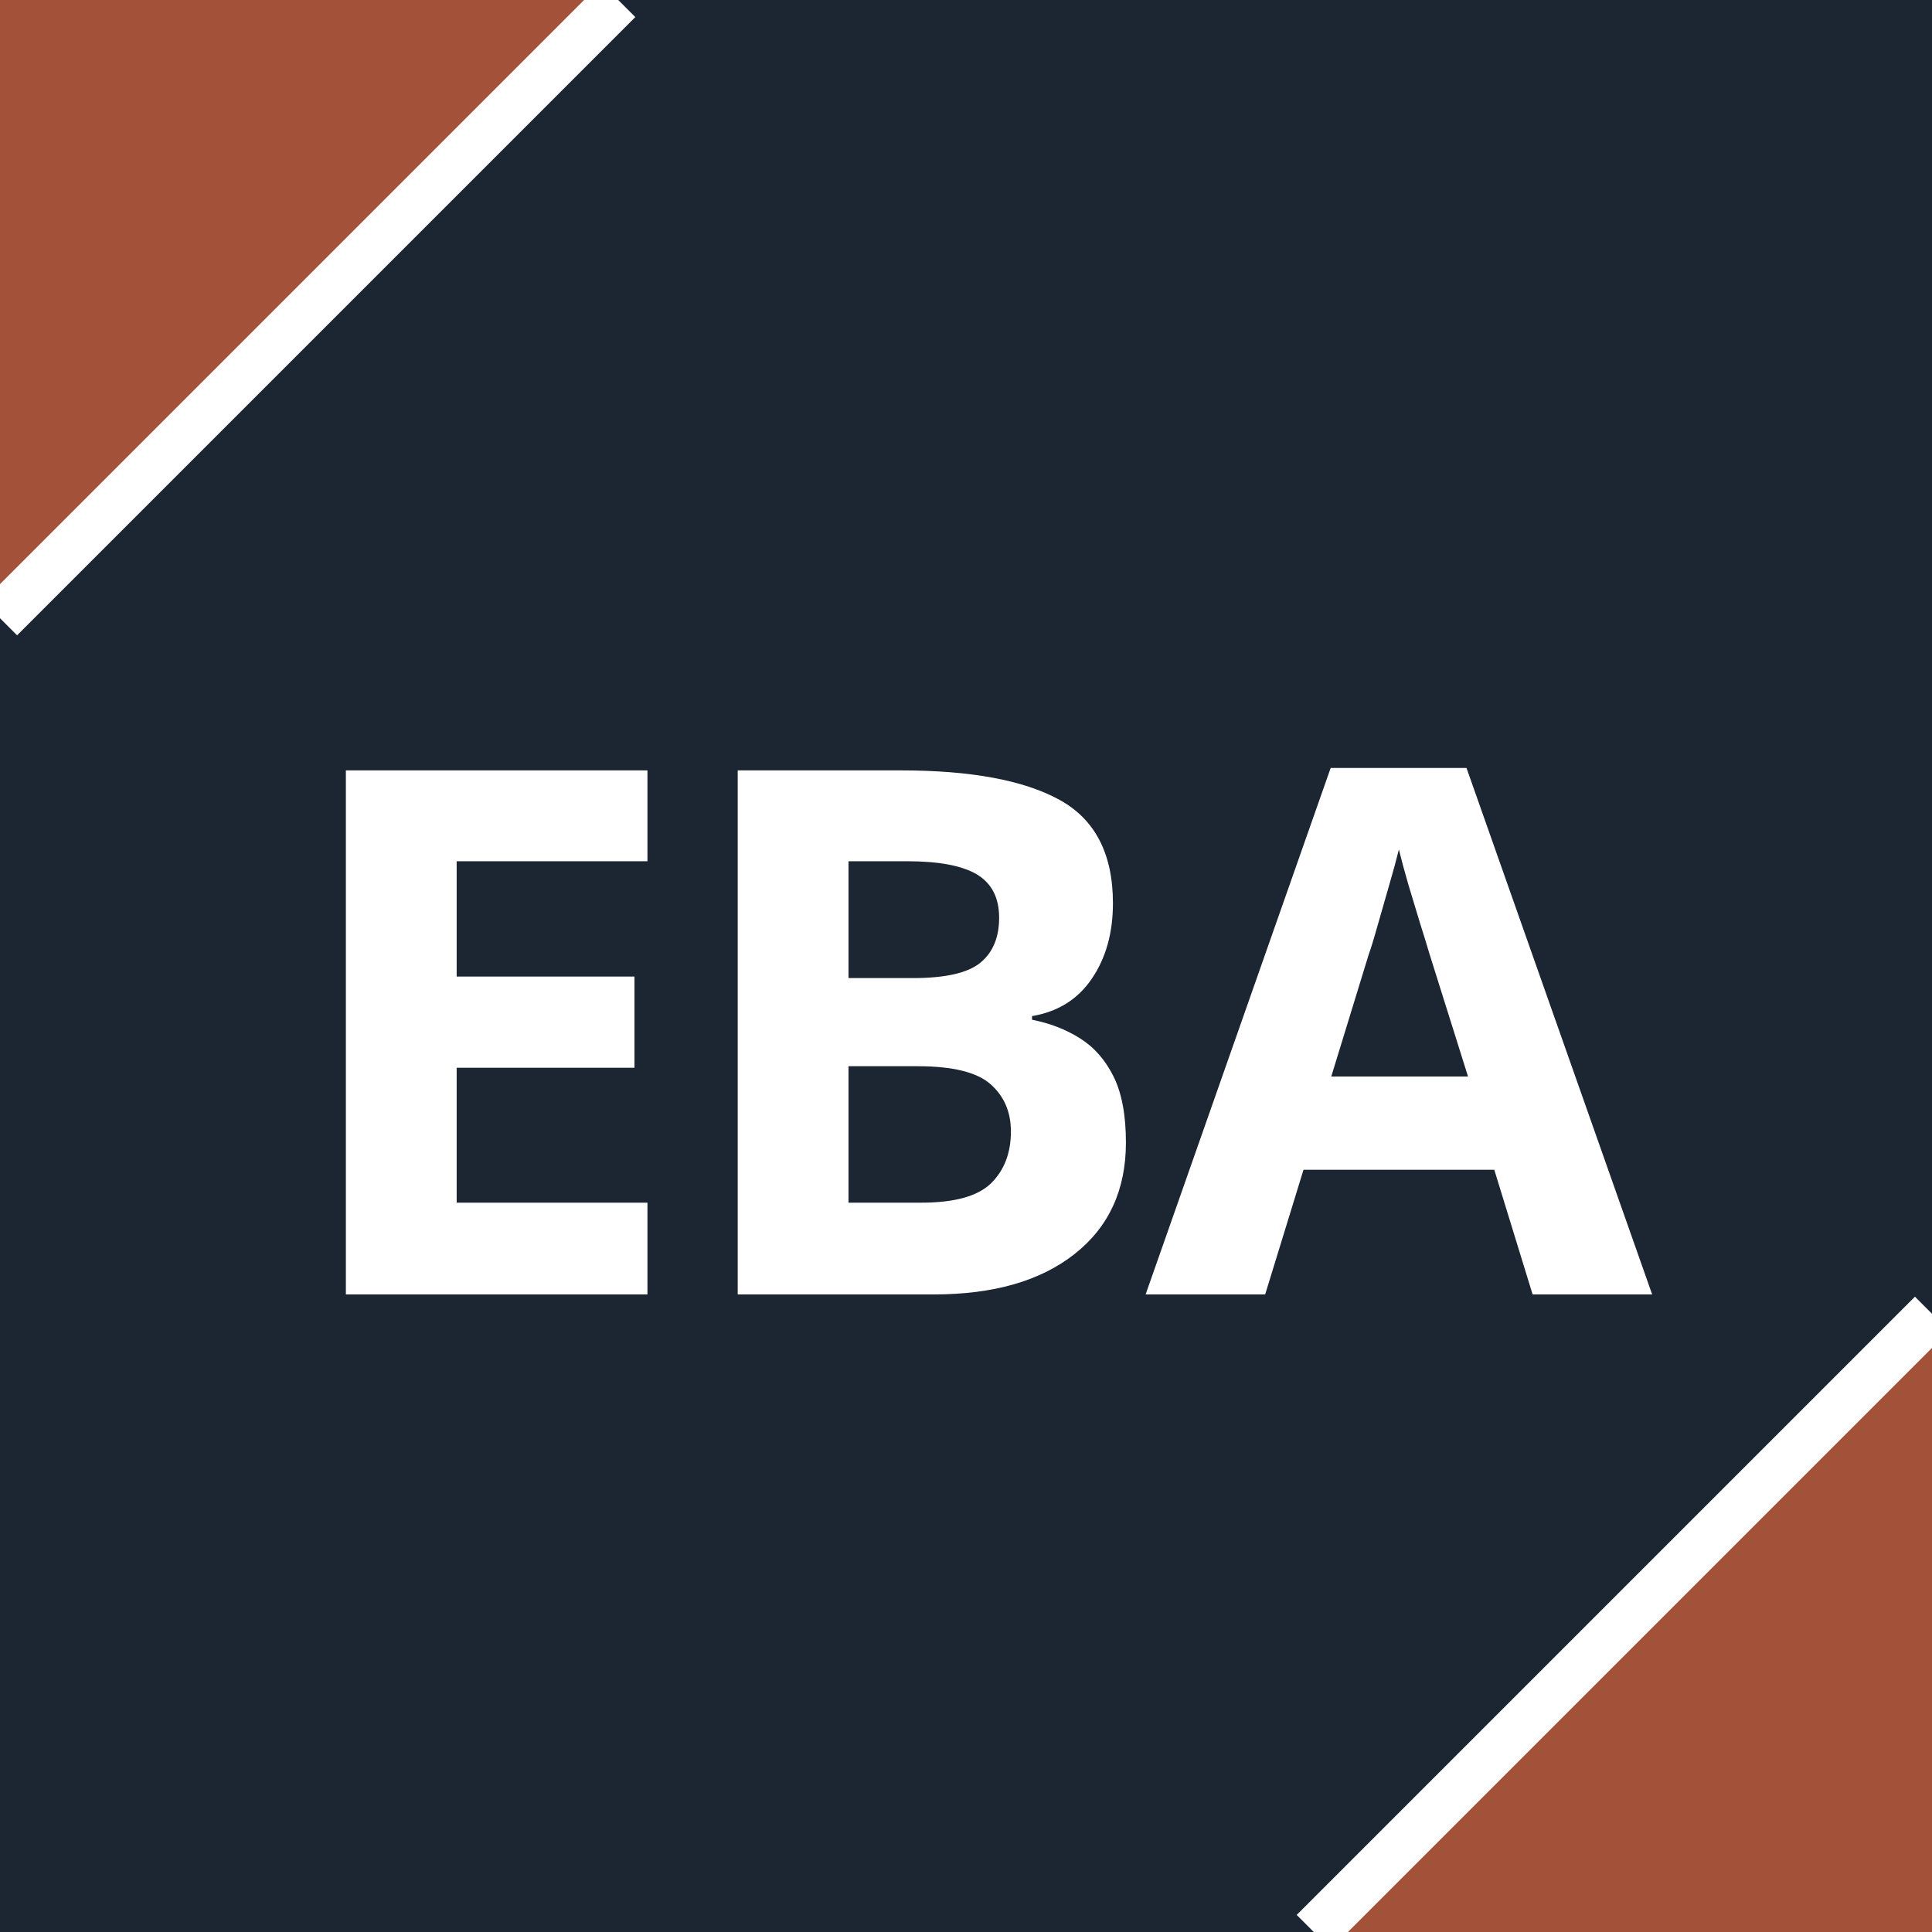
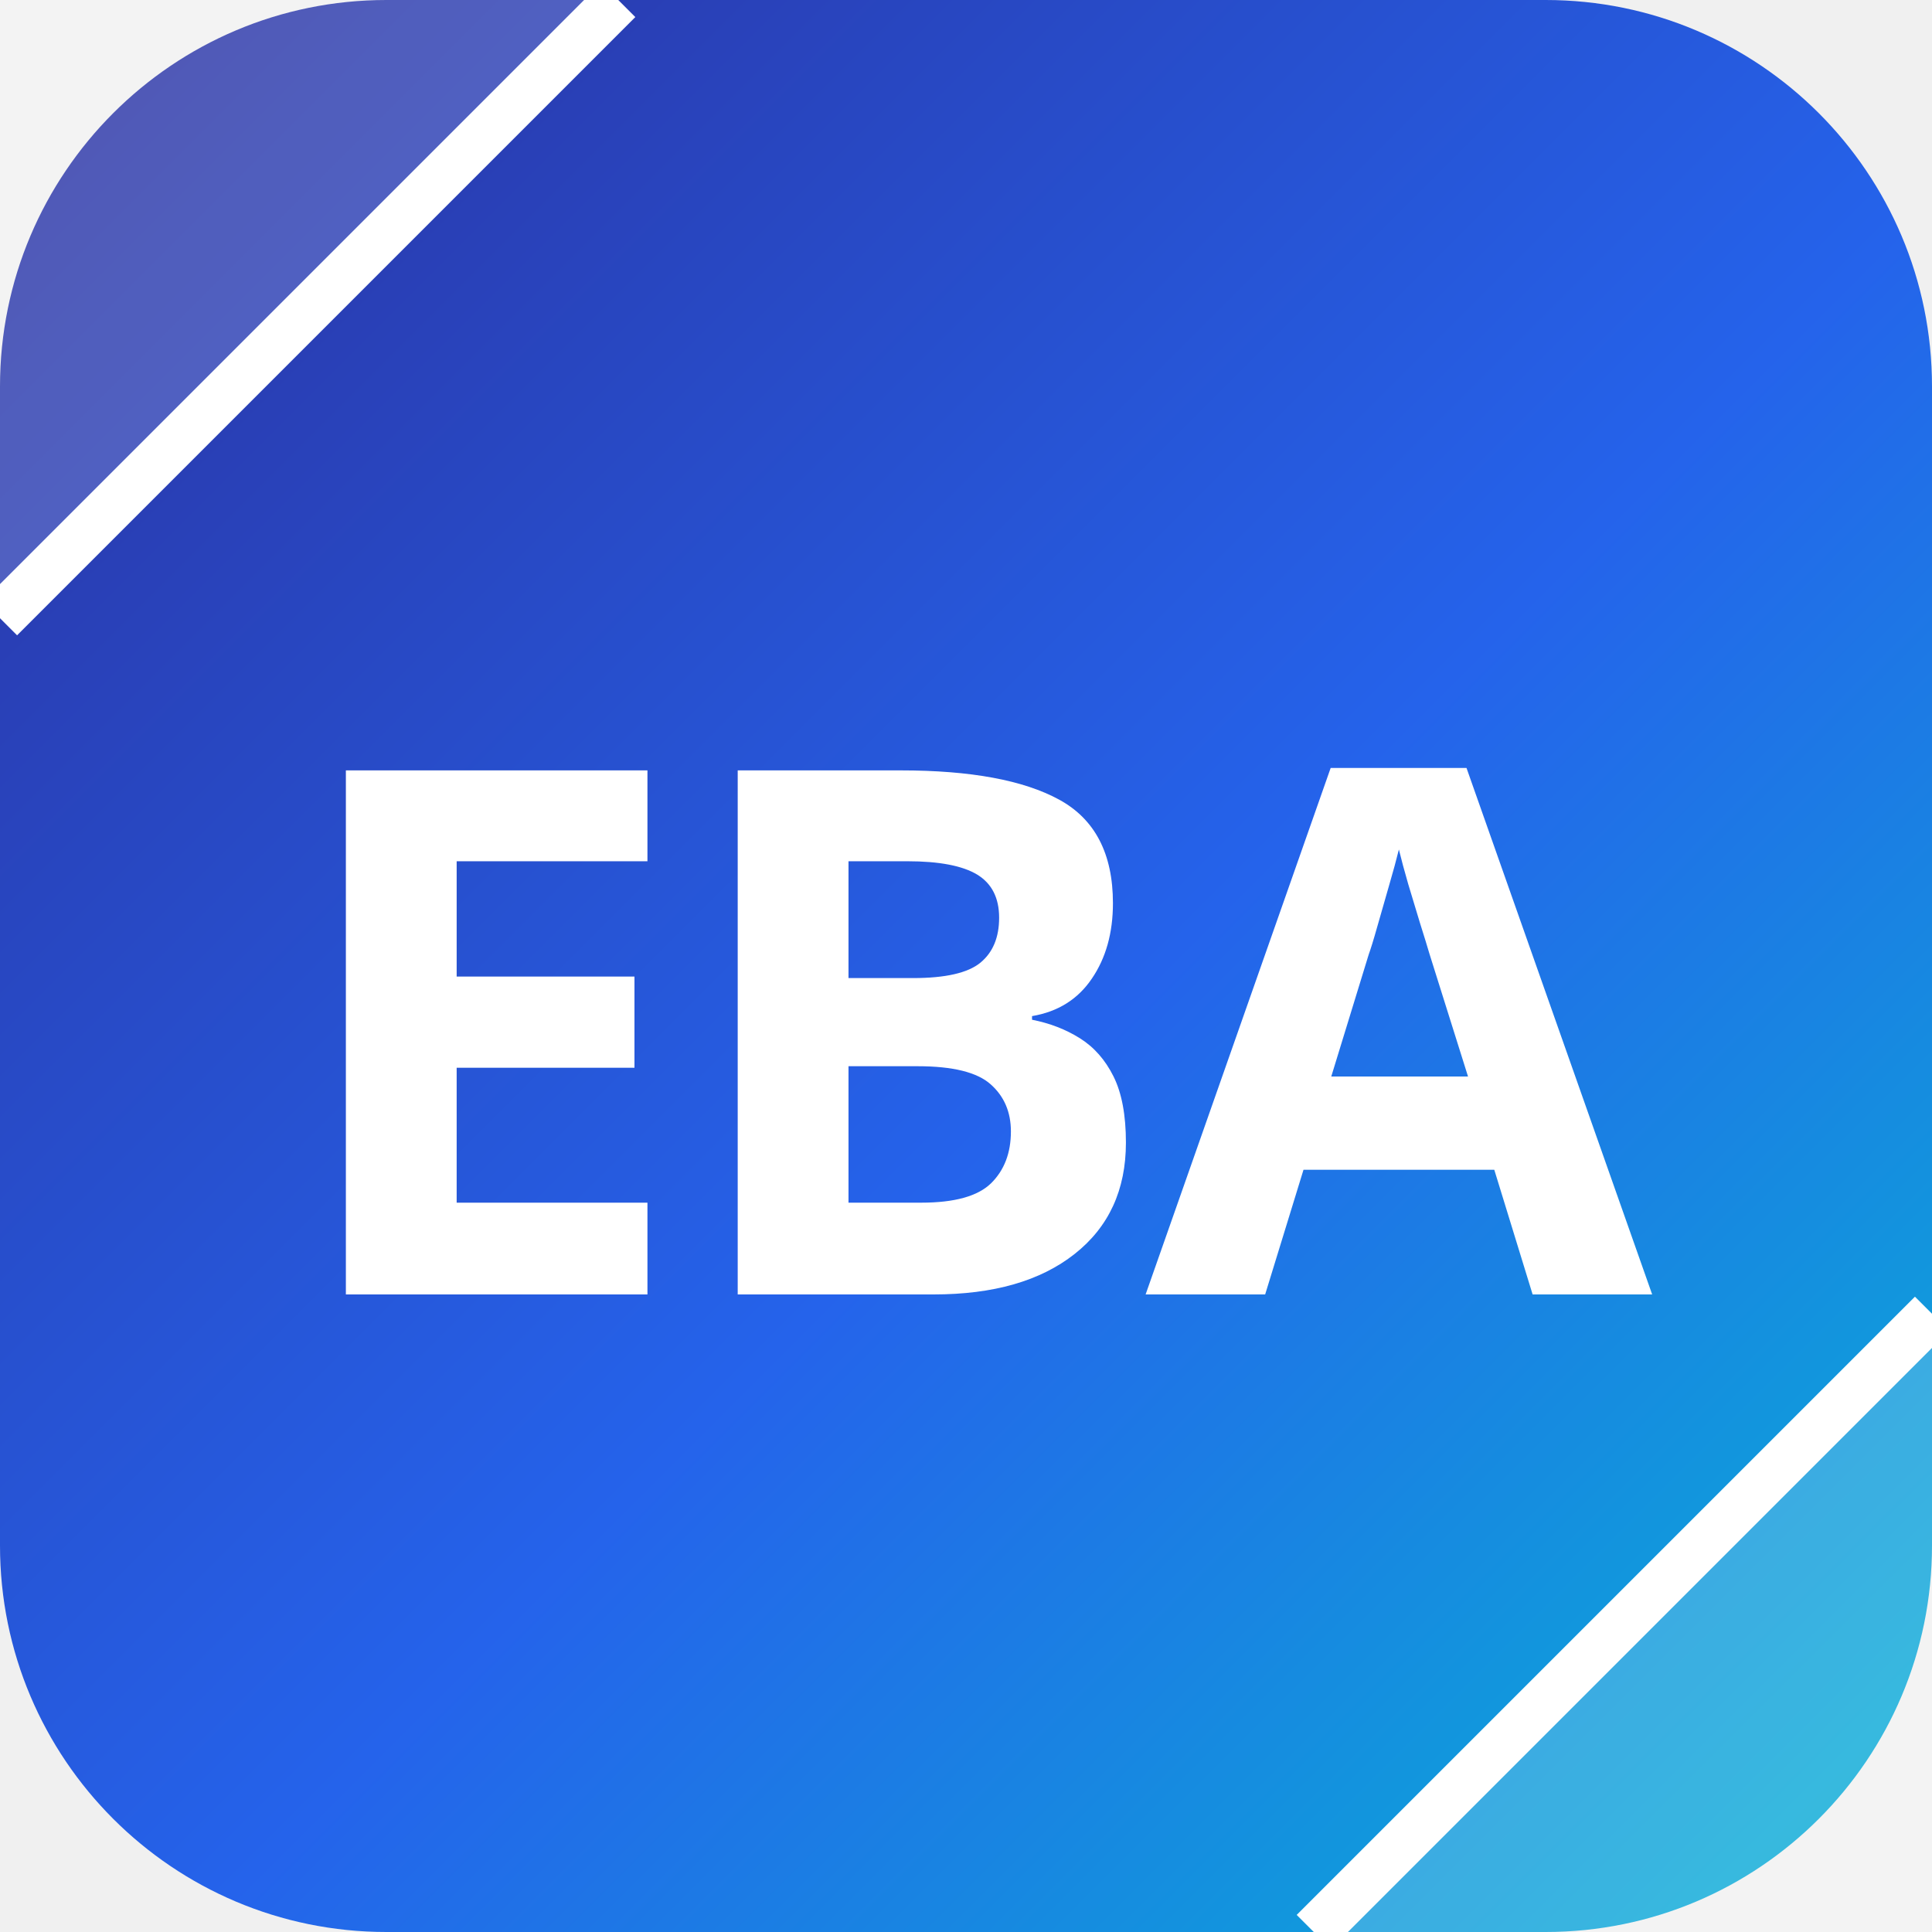
<svg xmlns="http://www.w3.org/2000/svg" width="100" height="100" viewBox="0 0 100 100" fill="none" aria-label="EBA — The Engineering Business Academy">
-   <rect width="100" height="100" fill="#1B2632" />
-   <polygon points="0,0 32,0 0,32" fill="#A35139" />
-   <polygon points="100,100 68,100 100,68" fill="#A35139" />
+   <defs>
+     <linearGradient id="g" x1="0" y1="0" x2="1" y2="1">
+       <stop offset="0" stop-color="#2B2F9E" />
+       <stop offset="0.55" stop-color="#2563EB" />
+       <stop offset="1" stop-color="#06B6D4" />
+     </linearGradient>
+   </defs>
+   <rect width="100" height="100" rx="20" fill="url(#g)" />
+   <polygon points="0,0 32,0 0,32" fill="#FFFFFF" fill-opacity="0.18" />
+   <polygon points="100,100 68,100 100,68" fill="#FFFFFF" fill-opacity="0.18" />
  <line x1="32" y1="0" x2="0" y2="32" stroke="#FFFFFF" stroke-width="2.5" />
  <line x1="100" y1="68" x2="68" y2="100" stroke="#FFFFFF" stroke-width="2.5" />
  <text x="50" y="67" text-anchor="middle" fill="#FFFFFF" font-family="'DM Sans','Arial Black',sans-serif" font-weight="900" font-size="38" letter-spacing="-1">EBA</text>
</svg>
